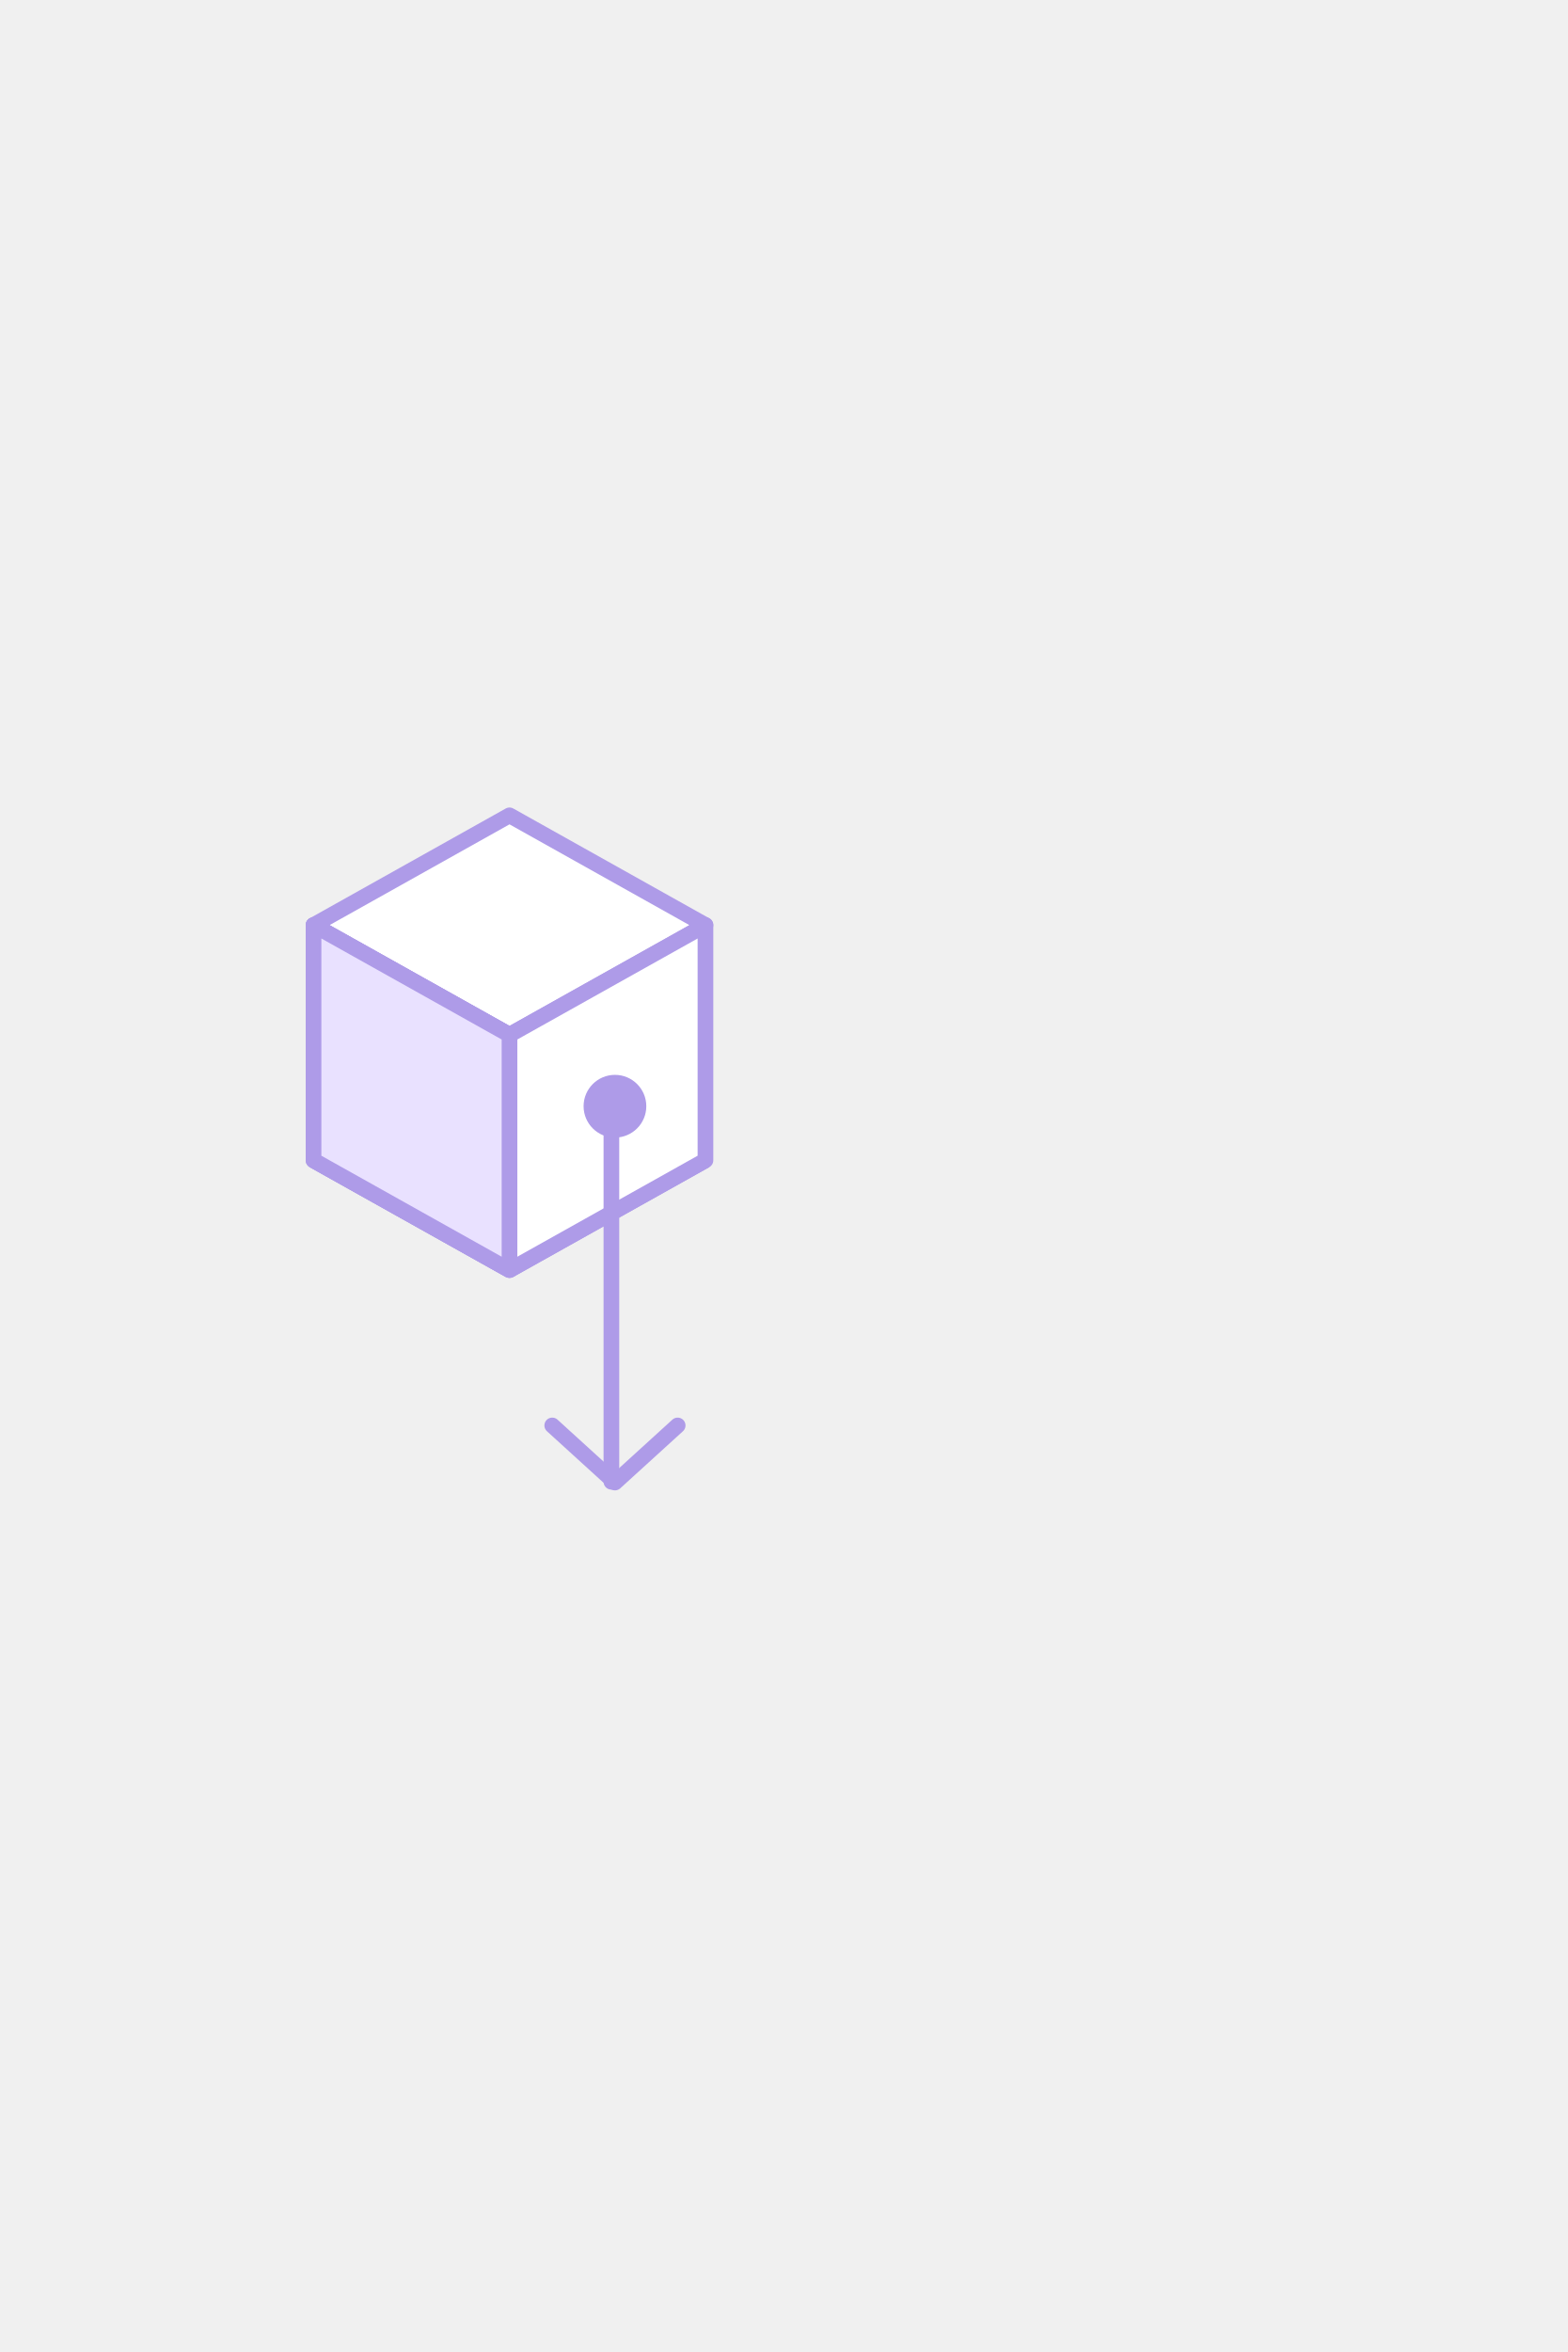
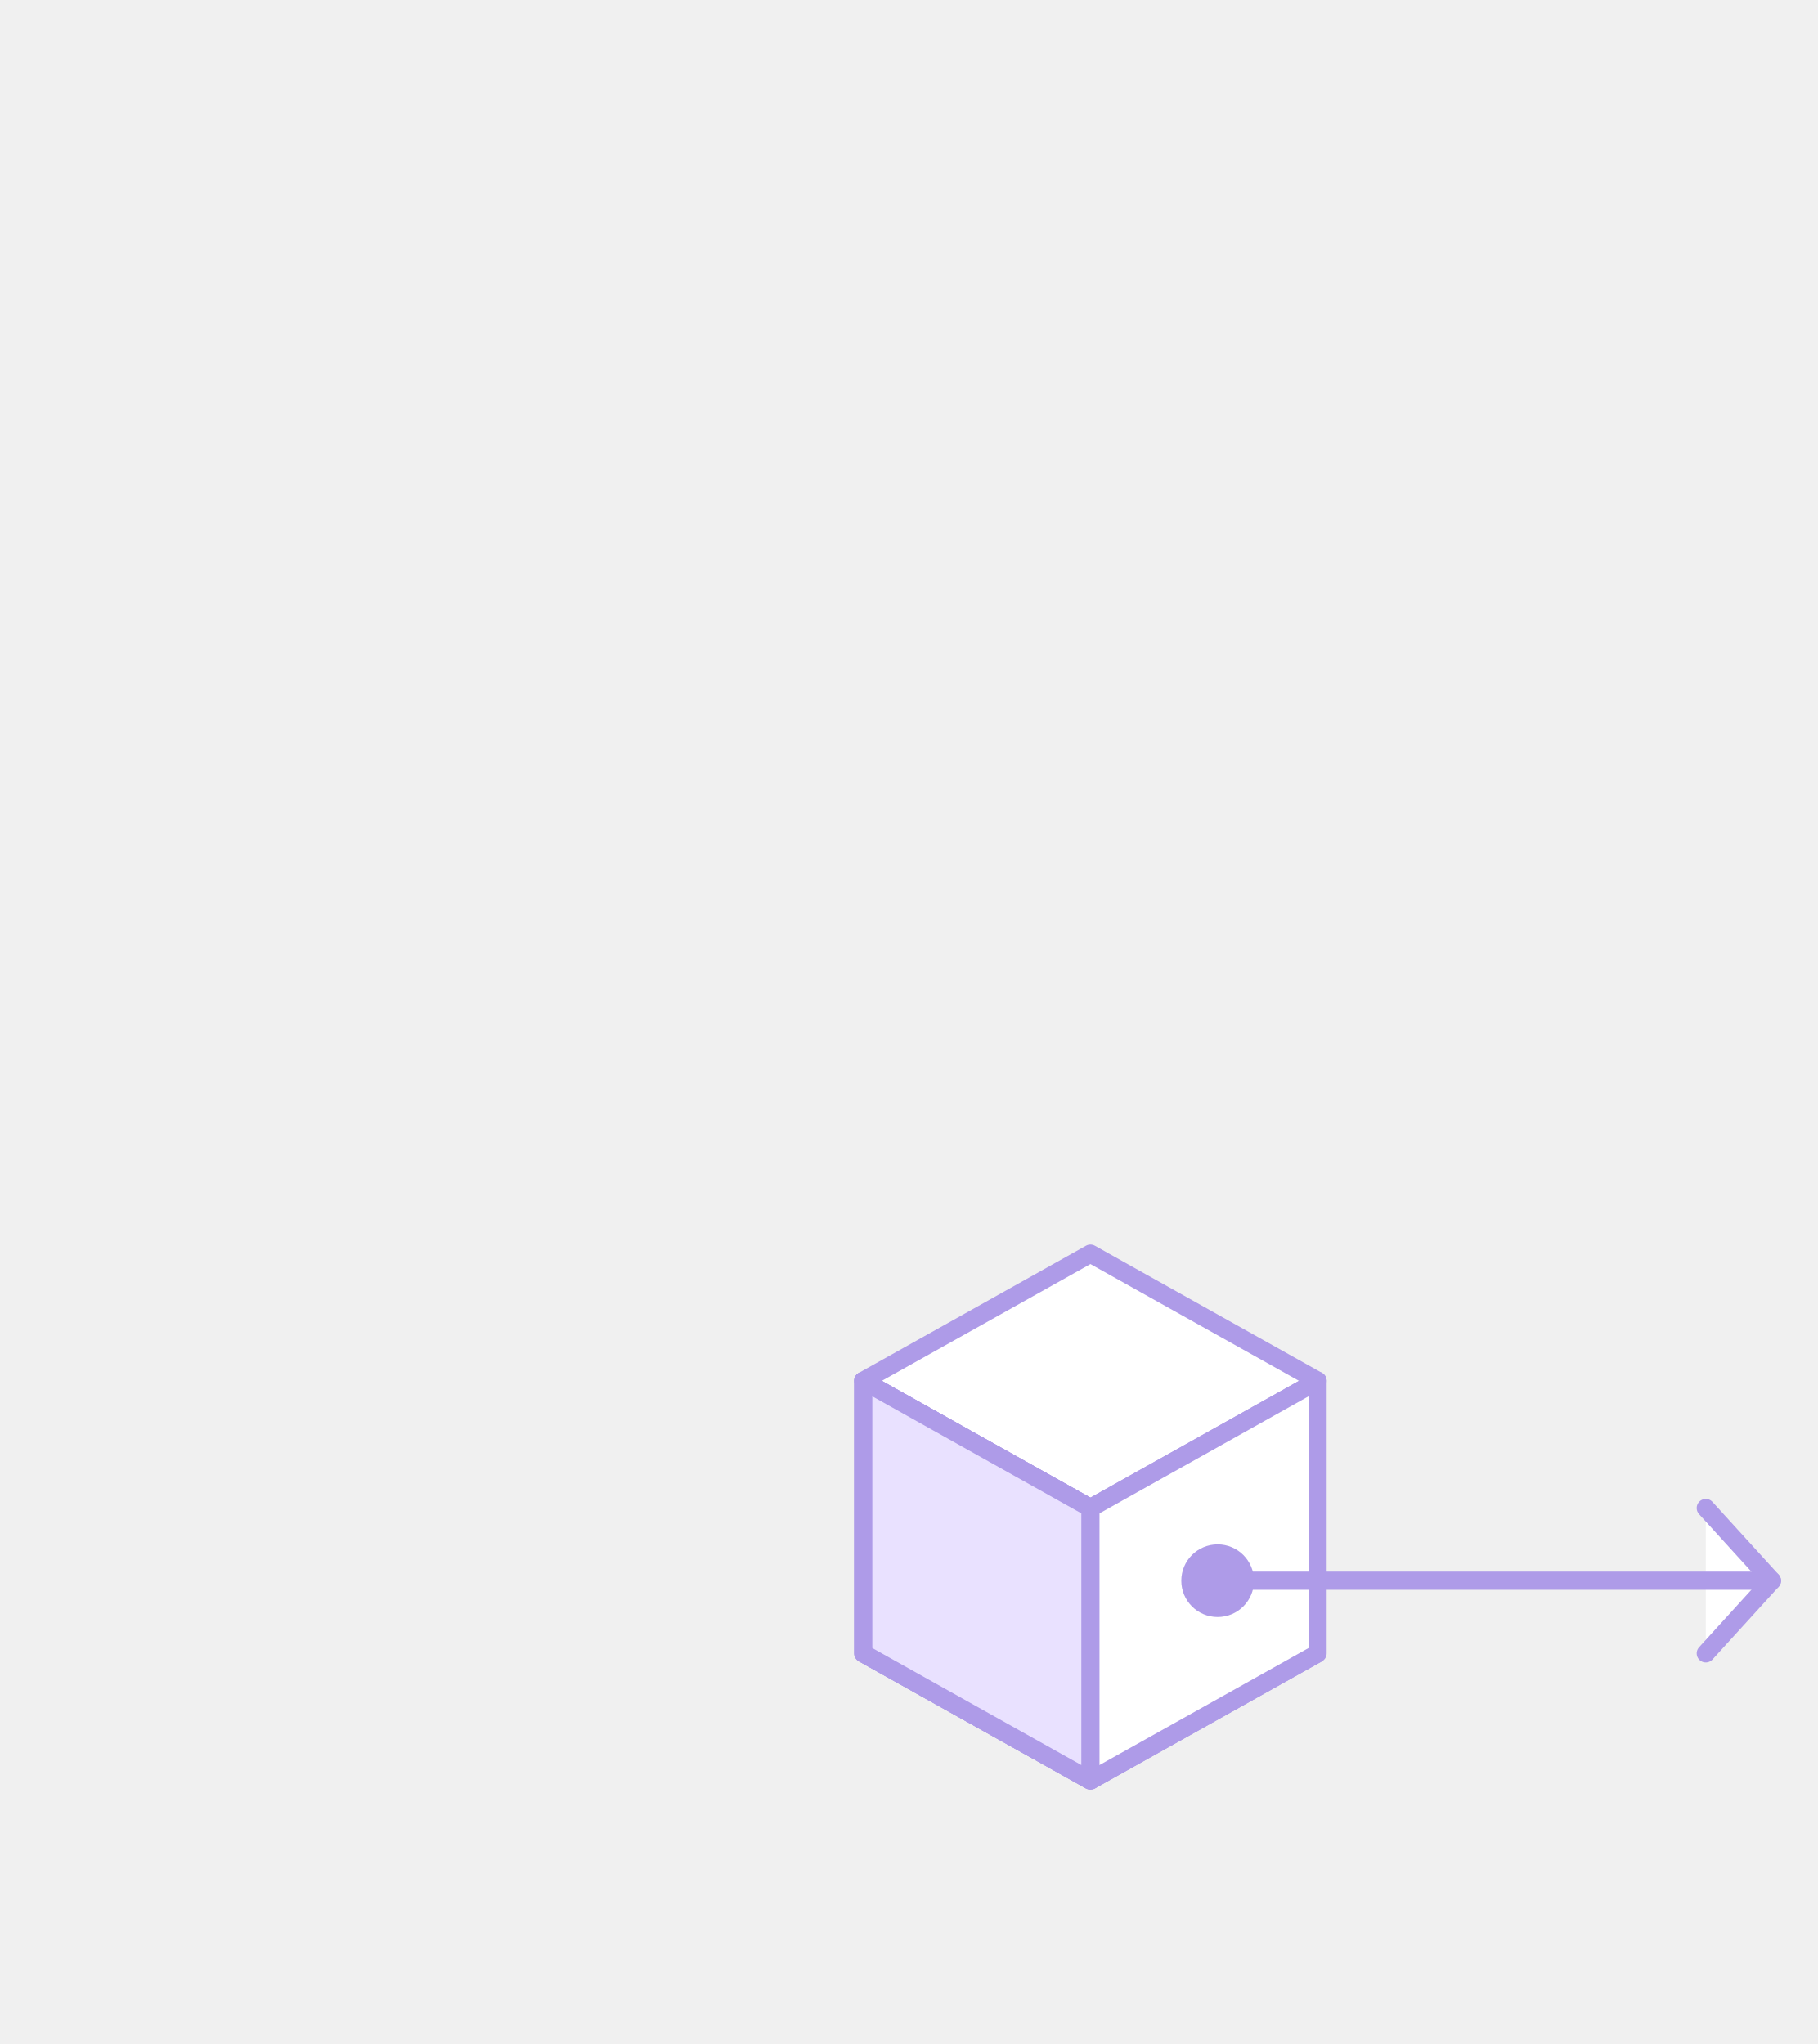
- <svg xmlns="http://www.w3.org/2000/svg" version="1.1" id="Layer_1" x="0px" y="0px" width="200px" height="300px" viewBox="0 0 200 300" enable-background="new 0 0 200 300" xml:space="preserve">
+ <svg xmlns="http://www.w3.org/2000/svg" version="1.1" id="Layer_1" x="0px" y="0px" width="200px" height="225px" viewBox="0 0 200 225" enable-background="new 0 0 200 225" xml:space="preserve">
  <g>
-     <polygon fill="#FFFFFF" stroke="#AE9BE8" stroke-width="2" stroke-linecap="round" stroke-linejoin="round" stroke-miterlimit="2" points="   65,104 40,118 65,132 90,118  " />
-     <polygon fill="#FFFFFF" stroke="#AE9BE8" stroke-width="2" stroke-miterlimit="1" points="65,132 40,148 65,162 90,148  " />
-     <polygon fill="#FFFFFF" stroke="#AE9BE8" stroke-width="2" stroke-linecap="round" stroke-linejoin="round" stroke-miterlimit="1" points="   40,118 40,148 65,162 90,148 90,118 65,132  " />
-     <polygon fill="#E9E1FF" stroke="#AE9BE8" stroke-width="2" stroke-linecap="round" stroke-linejoin="round" stroke-miterlimit="1" points="   40,118 40,148 65,162 65,132  " />
-   </g>
-   <g>
-     <polyline fill="none" stroke="#AE9BE8" stroke-width="2" stroke-linecap="round" stroke-linejoin="round" stroke-miterlimit="2" points="   70.453,181.818 78.453,189.099 86.453,181.818  " />
-     <line fill="none" stroke="#AE9BE8" stroke-width="2" stroke-linecap="round" stroke-linejoin="round" stroke-miterlimit="2" x1="78" y1="189" x2="78" y2="141" />
-     <circle fill="#AE9BE8" cx="78.453" cy="141.099" r="4" />
+     <g>
+       <polygon fill="#FFFFFF" stroke="#AE9BE8" stroke-width="2" stroke-linecap="round" stroke-linejoin="round" stroke-miterlimit="2" points="    120,138 95,152 120,166 145,152   " />
+       <polygon fill="#FFFFFF" stroke="#AE9BE8" stroke-width="2" stroke-miterlimit="1" points="120,166 95,182 120,196 145,182   " />
+       <polygon fill="#FFFFFF" stroke="#AE9BE8" stroke-width="2" stroke-linecap="round" stroke-linejoin="round" stroke-miterlimit="1" points="    95,152 95,182 120,196 145,182 145,152 120,166   " />
+       <polygon fill="#E9E1FF" stroke="#AE9BE8" stroke-width="2" stroke-linecap="round" stroke-linejoin="round" stroke-miterlimit="1" points="    95,152 95,182 120,196 120,166   " />
+     </g>
+     <g>
+       <polyline fill="#FFFFFF" stroke="#AE9BE8" stroke-width="2" stroke-linecap="round" stroke-linejoin="round" stroke-miterlimit="2" points="    187.72,182 195,174 187.72,166   " />
+       <line fill="#FFFFFF" stroke="#AE9BE8" stroke-width="2" stroke-linecap="round" stroke-linejoin="round" stroke-miterlimit="2" x1="195" y1="174" x2="134" y2="174" />
+       <circle fill="#AE9BE8" cx="134" cy="174" r="4" />
+     </g>
  </g>
</svg>
